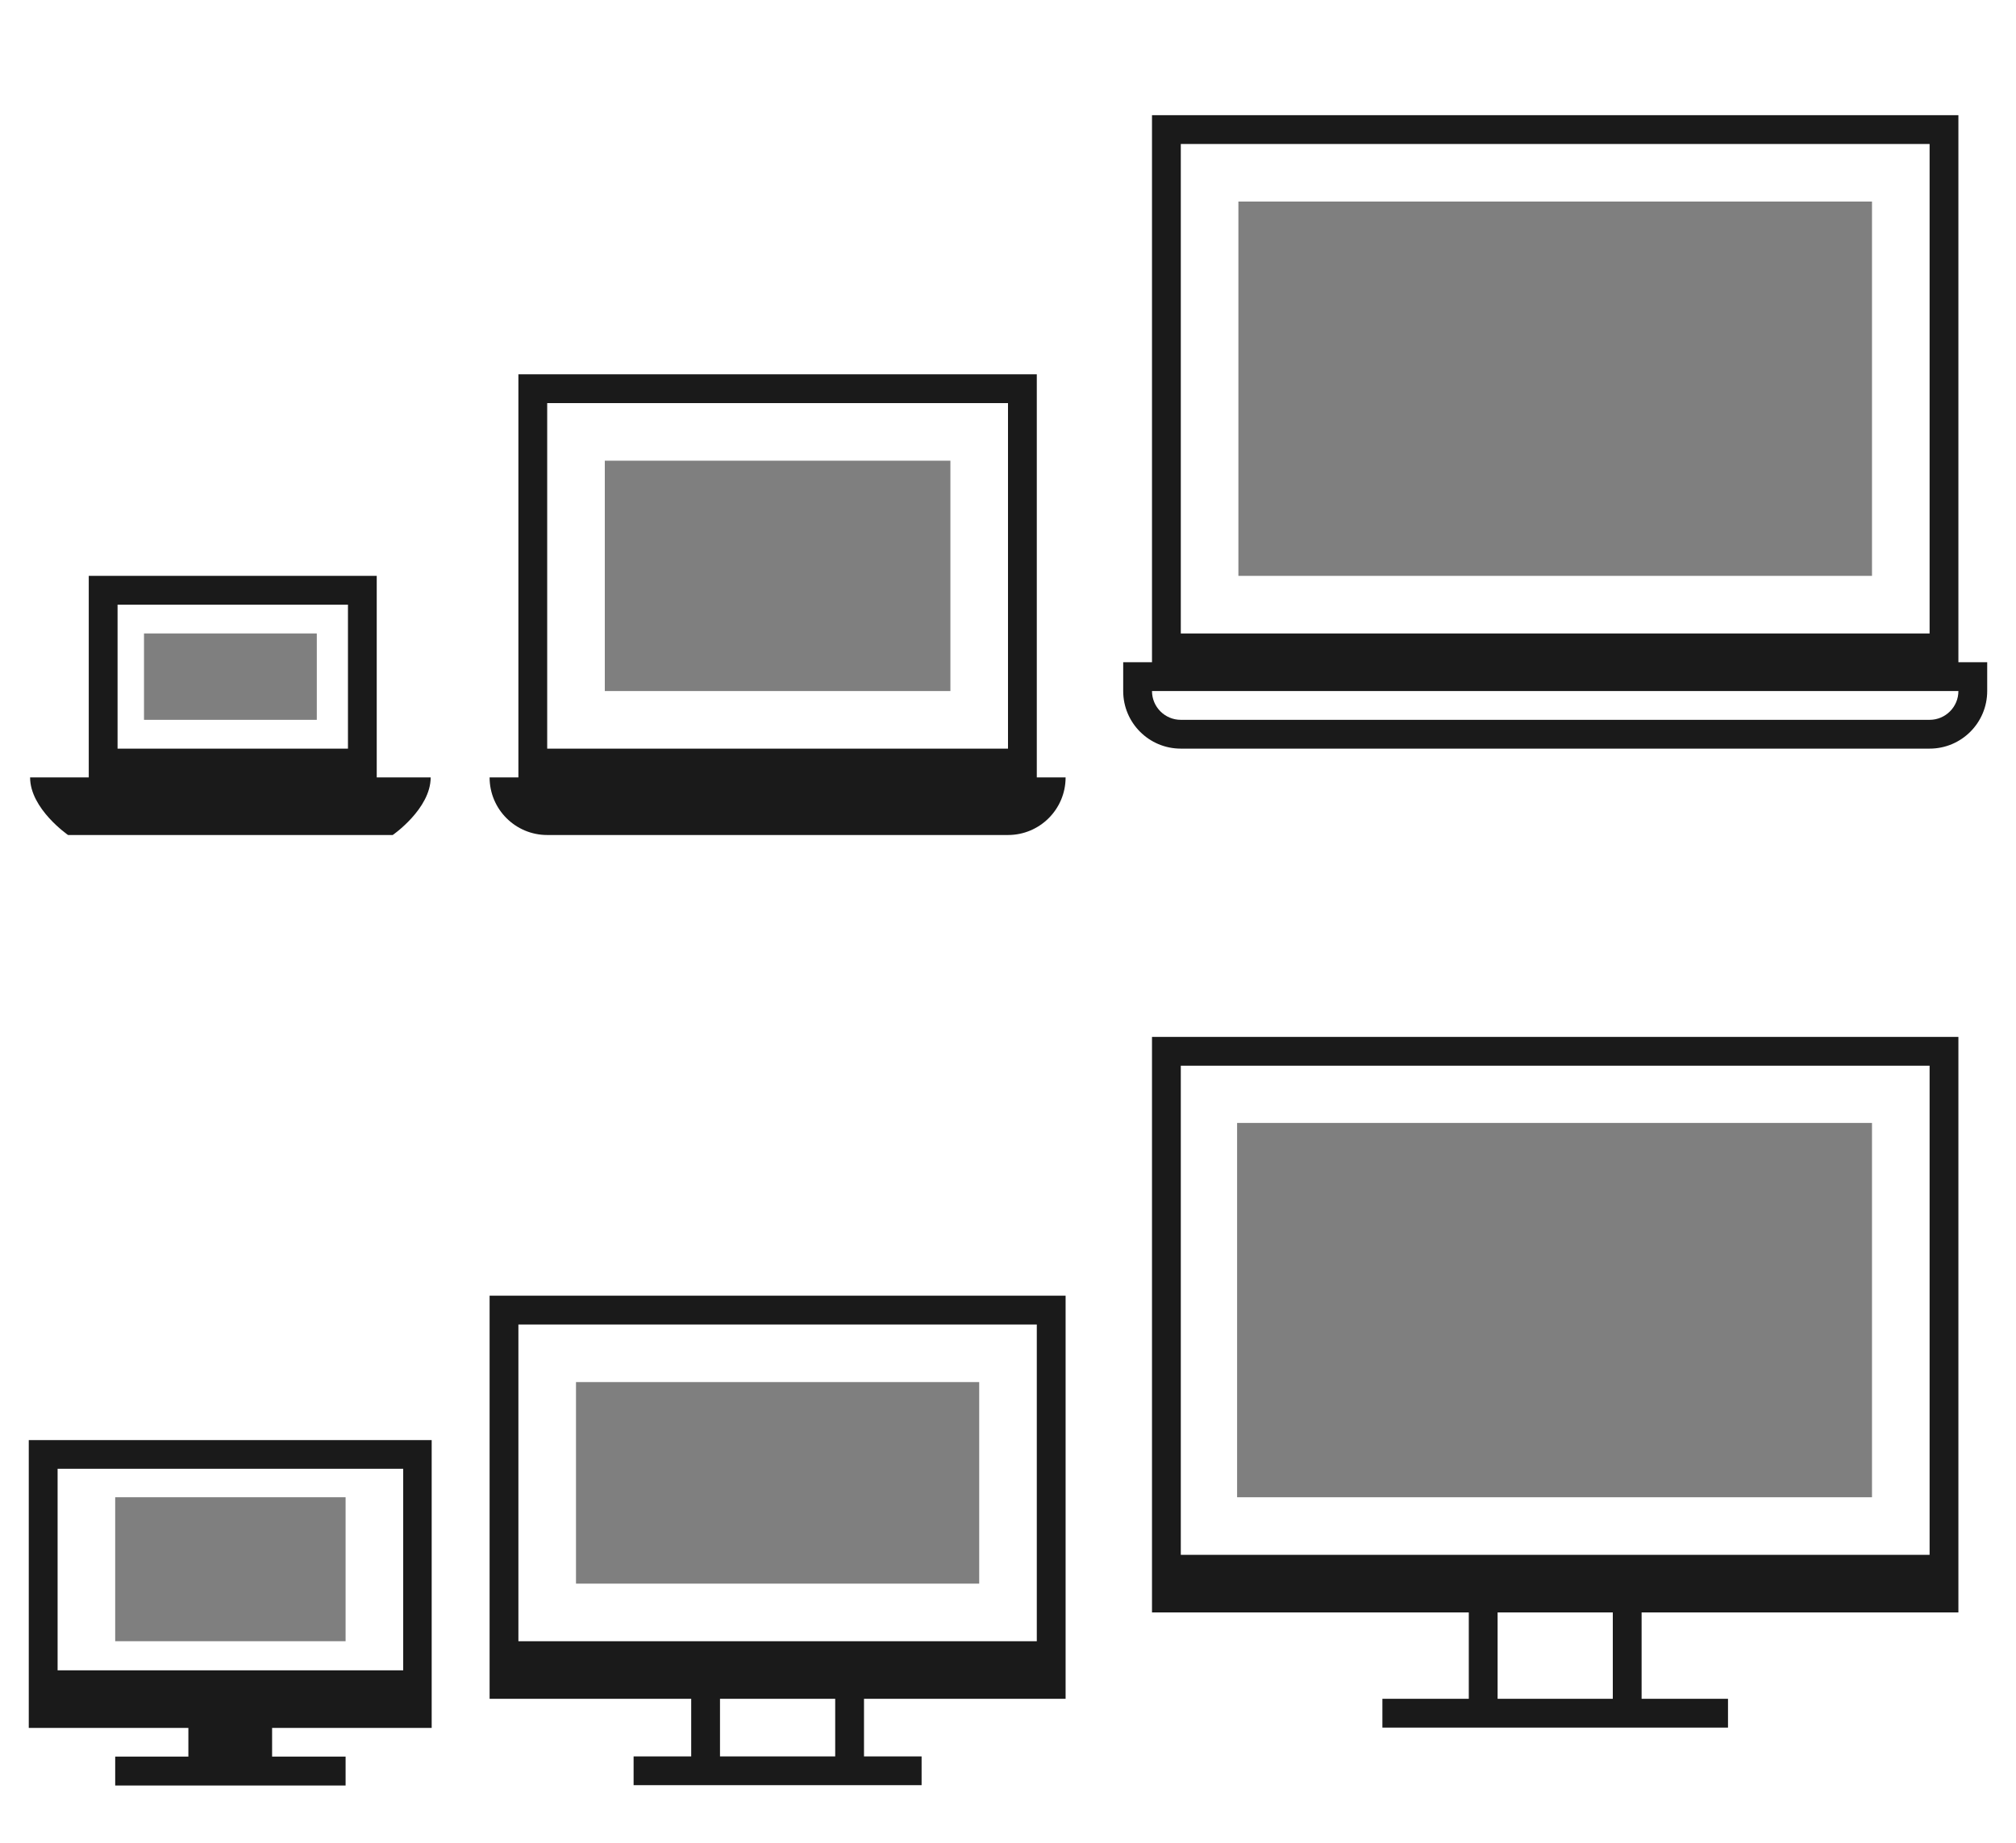
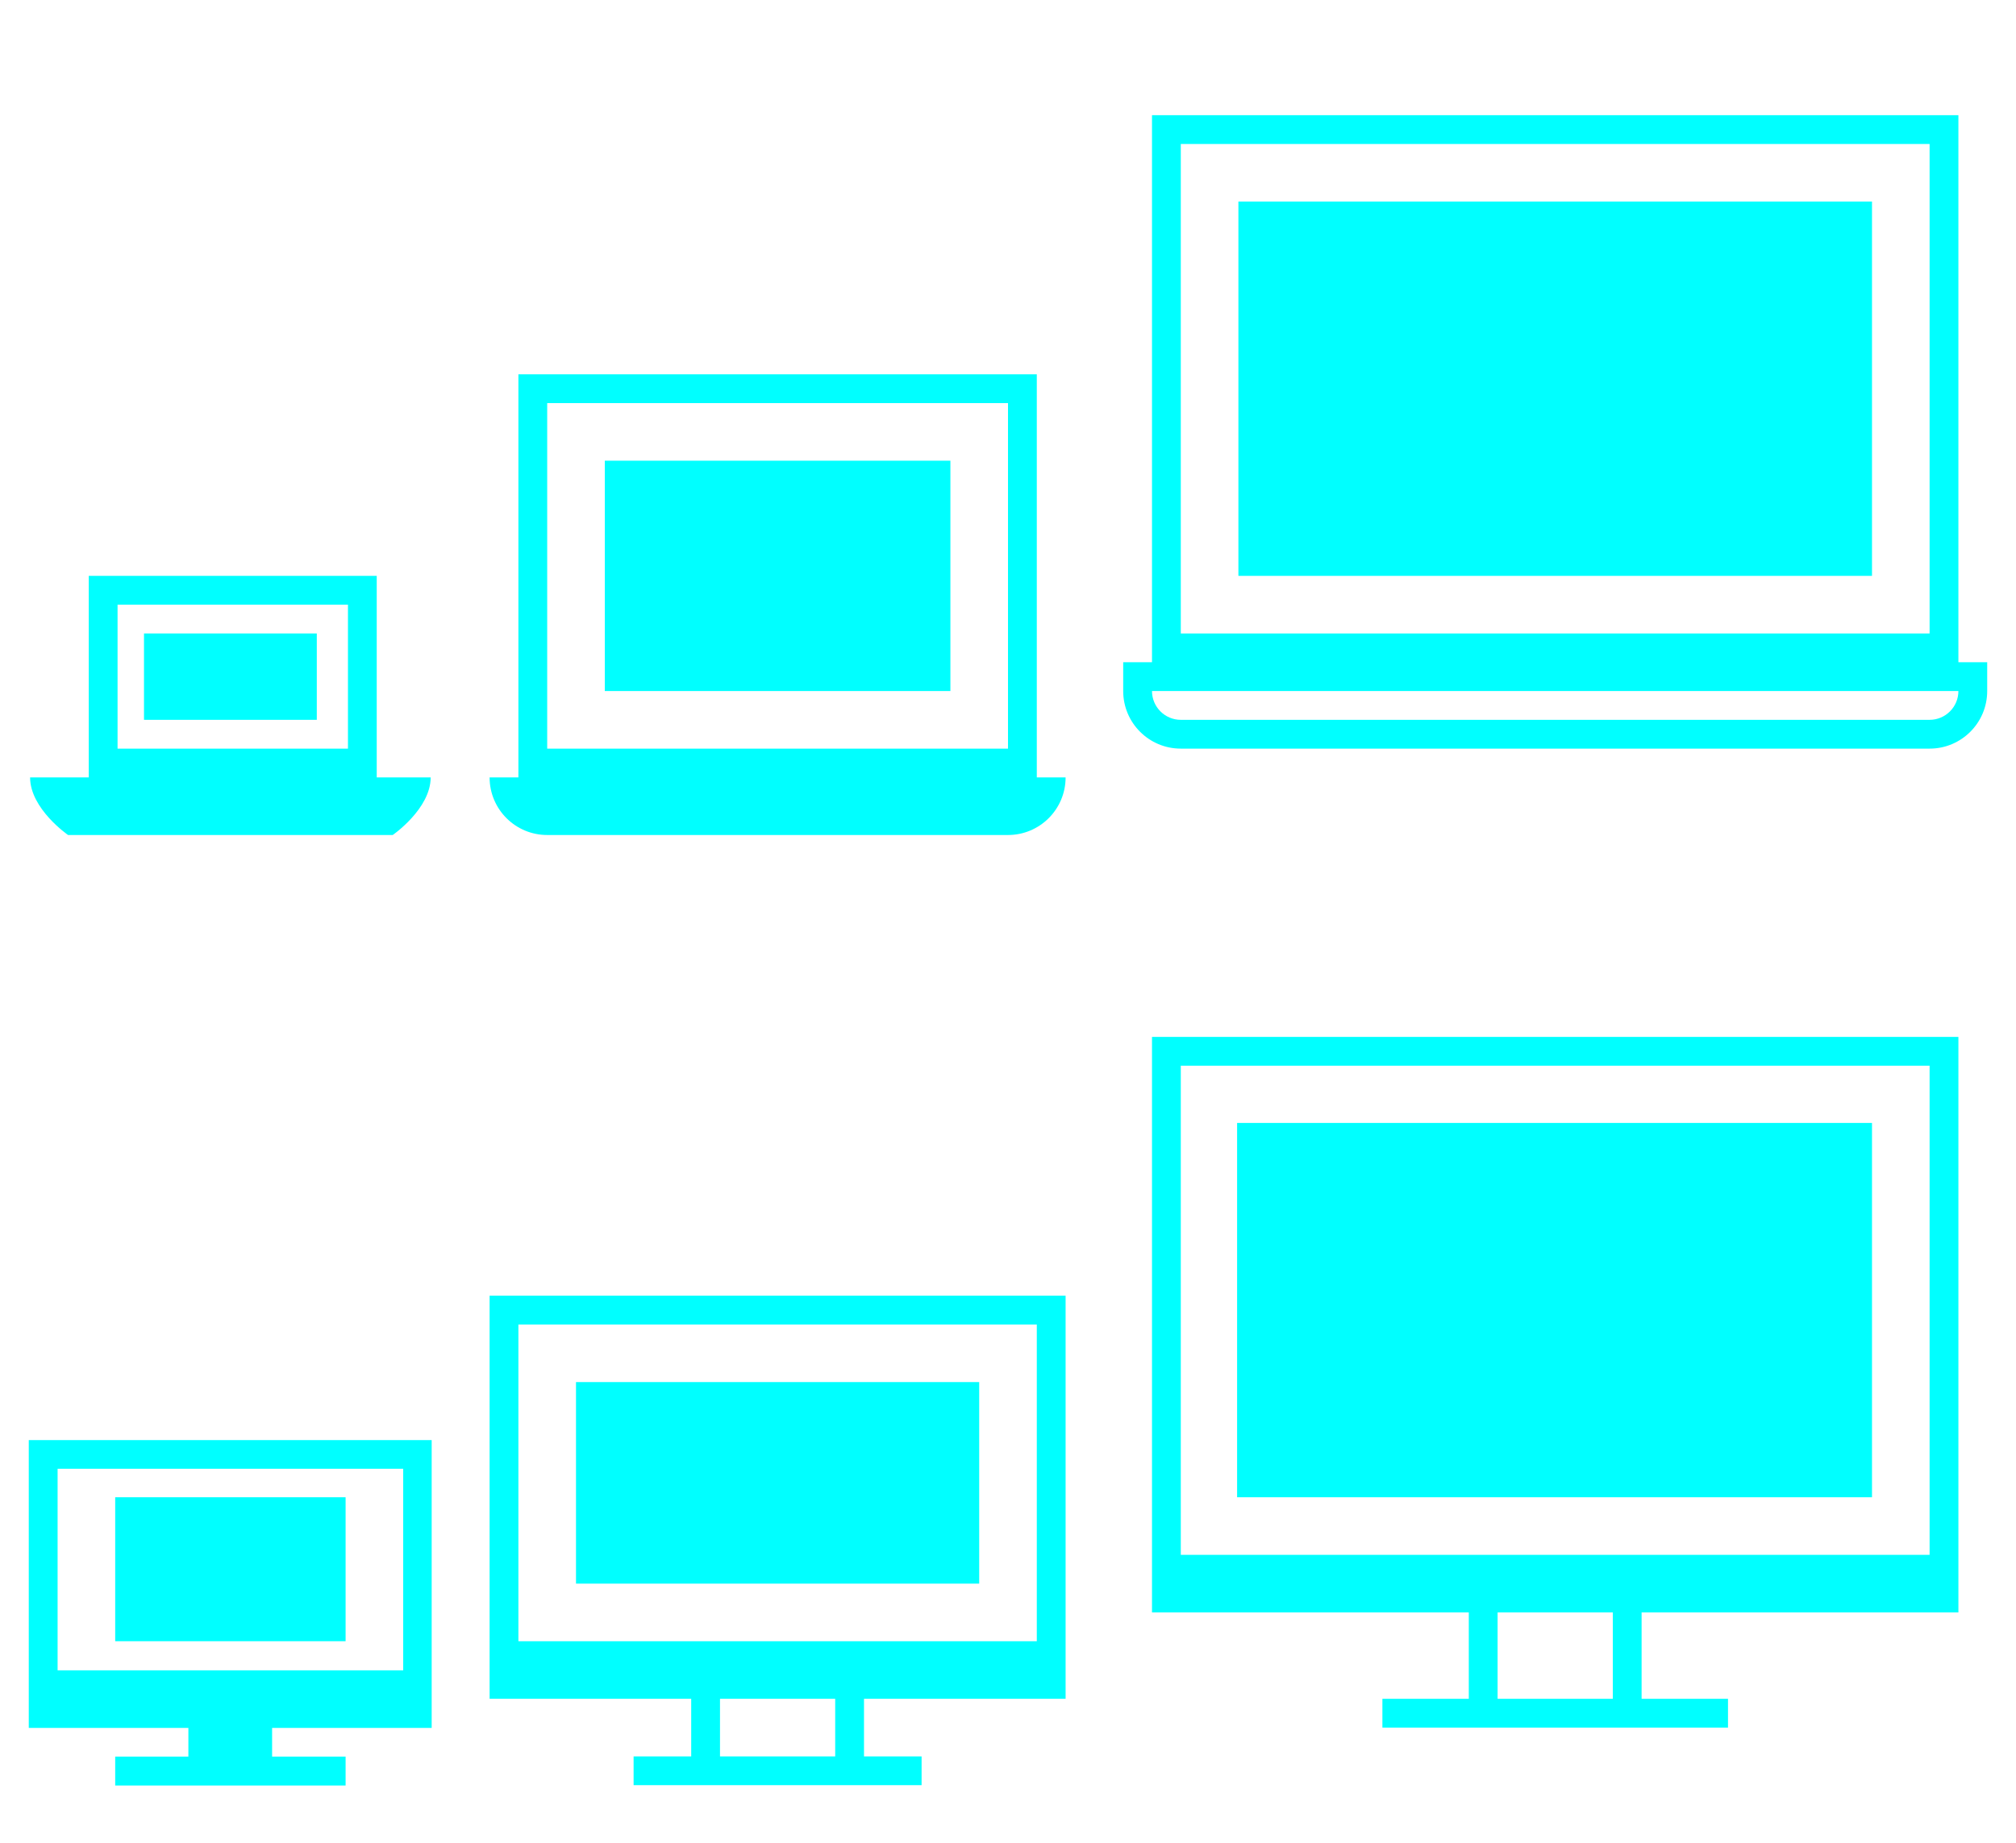
<svg xmlns="http://www.w3.org/2000/svg" id="svg2" width="70" height="64" version="1.0">
  <defs id="defs5">
    <style id="current-color-scheme" type="text/css">
      .ColorScheme-Text {
        color:#1a1a1a;
      }
      .ColorScheme-Highlight {
        color:#7F7F7F;
      }
</style>
  </defs>
-   <g id="22-22-computer">
-     <rect style="opacity:0.01;fill:#00000f;fill-opacity:0.004;stroke:none;stroke-width:0.75" id="rect3074" width="22" height="22" x="16" y="42" />
-     <rect y="48" x="20" height="7" width="14" id="rect878-3" class="ColorScheme-Highlight" style="opacity:1;fill:currentColor;fill-opacity:1;fill-rule:nonzero;stroke:none;stroke-width:0.971;stroke-linejoin:miter;stroke-miterlimit:4;stroke-dasharray:none;stroke-opacity:1" />
-     <path style="fill:currentColor;fill-opacity:1;stroke:none" class="ColorScheme-Text" d="m 17,45 v 14 L 24,59 v 2 l -2,3.7e-5 v 1 h 10 v -1 l -2,-3.7e-5 v -2 l 7,3.7e-5 v -14 z m 1,1 h 18 v 11 h -18 z M 25,59 h 4 v 2 H 25 Z" id="rect7235" />
+   <g id="22-22-computer" style="fill:#00ffff">
+     <rect style="opacity:0.01;fill:#00ffff;fill-opacity:0.004;stroke:none;stroke-width:0.75" id="rect3074" width="22" height="22" x="16" y="42" />
+     <rect y="48" x="20" height="7" width="14" id="rect878-3" class="ColorScheme-Highlight" style="opacity:1;fill:#00ffff;fill-opacity:1;fill-rule:nonzero;stroke:none;stroke-width:0.971;stroke-linejoin:miter;stroke-miterlimit:4;stroke-dasharray:none;stroke-opacity:1" />
+     <path style="fill:#00ffff;fill-opacity:1;stroke:none" class="ColorScheme-Text" d="m 17,45 v 14 L 24,59 v 2 l -2,3.7e-5 v 1 h 10 v -1 l -2,-3.7e-5 v -2 l 7,3.7e-5 v -14 z m 1,1 h 18 v 11 h -18 z M 25,59 h 4 v 2 H 25 Z" id="rect7235" />
  </g>
-   <g id="computer">
-     <rect y="32" x="38" height="32" width="32" id="rect3018" style="opacity:0.01;fill:#00000f;fill-opacity:0.004;stroke:none;stroke-width:1.091" />
-     <rect y="39" x="42.955" height="13" width="22.045" id="rect878" class="ColorScheme-Highlight" style="opacity:1;fill:currentColor;fill-opacity:1;fill-rule:nonzero;stroke:none;stroke-width:1.66;stroke-linejoin:miter;stroke-miterlimit:4;stroke-dasharray:none;stroke-opacity:1" />
-     <path style="fill:currentColor;fill-opacity:1;stroke:none" d="m 40,36.012 v 19.988 h 11 v 3 h -3 v 1 h 12 v -1 h -3 v -3 h 11 V 36.012 Z m 1,1 h 26 L 67,54 H 41 Z m 11,18.988 h 4 v 3 h -4 z" id="path3020" class="ColorScheme-Text" />
+   <g id="computer" style="fill:#00ffff">
+     <rect y="32" x="38" height="32" width="32" id="rect3018" style="opacity:0.01;fill:#00ffff;fill-opacity:0.004;stroke:none;stroke-width:1.091" />
+     <rect y="39" x="42.955" height="13" width="22.045" id="rect878" class="ColorScheme-Highlight" style="opacity:1;fill:#00ffff;fill-opacity:1;fill-rule:nonzero;stroke:none;stroke-width:1.66;stroke-linejoin:miter;stroke-miterlimit:4;stroke-dasharray:none;stroke-opacity:1" />
+     <path style="fill:#00ffff;fill-opacity:1;stroke:none" d="m 40,36.012 v 19.988 h 11 v 3 h -3 v 1 h 12 v -1 h -3 v -3 h 11 V 36.012 Z m 1,1 h 26 L 67,54 H 41 Z m 11,18.988 h 4 v 3 h -4 z" id="path3020" class="ColorScheme-Text" />
  </g>
-   <g id="16-16-computer-laptop">
-     <rect style="opacity:0.01;fill:#31363b;fill-opacity:0.004;stroke:none;stroke-width:0.545" id="rect3042" width="16" height="16" x="-1.4410018e-06" y="16" />
-     <rect y="22" x="5" height="3" width="6" id="rect878-3-7" class="ColorScheme-Highlight" style="opacity:1;fill:currentColor;fill-opacity:1;fill-rule:nonzero;stroke:none;stroke-width:0.416;stroke-linejoin:miter;stroke-miterlimit:4;stroke-dasharray:none;stroke-opacity:1" />
-     <path class="ColorScheme-Text" id="path3044" d="m 3.082,20 v 7 H 1.045 c 0,1.091 1.318,2 1.318,2 h 11.273 c 0,0 1.318,-0.909 1.318,-2 h -1.873 v -7 z m 1,1 H 12.082 v 5 H 4.082 Z" style="fill:currentColor;fill-opacity:1;stroke:none;stroke-width:0.545" />
+   <g id="16-16-computer-laptop" style="fill:#00ffff">
+     <rect style="opacity:0.01;fill:#00ffff;fill-opacity:0.004;stroke:none;stroke-width:0.545" id="rect3042" width="16" height="16" x="-1.4410018e-06" y="16" />
+     <rect y="22" x="5" height="3" width="6" id="rect878-3-7" class="ColorScheme-Highlight" style="opacity:1;fill:#00ffff;fill-opacity:1;fill-rule:nonzero;stroke:none;stroke-width:0.416;stroke-linejoin:miter;stroke-miterlimit:4;stroke-dasharray:none;stroke-opacity:1" />
+     <path class="ColorScheme-Text" id="path3044" d="m 3.082,20 v 7 H 1.045 c 0,1.091 1.318,2 1.318,2 h 11.273 c 0,0 1.318,-0.909 1.318,-2 h -1.873 v -7 z m 1,1 H 12.082 v 5 H 4.082 Z" style="fill:#00ffff;fill-opacity:1;stroke:none;stroke-width:0.545" />
  </g>
-   <g id="16-16-computer">
-     <rect style="opacity:0.01;fill:#00000f;fill-opacity:0.004;stroke:none;stroke-width:0.545" id="rect3034" width="15.989" height="15.989" x="-1.2044092e-06" y="48.011" />
-     <path id="path3036" style="fill:currentColor;fill-opacity:1;stroke:none;stroke-width:0.545" d="m 4,61.007 h 8 v 1.004 H 4 Z m 2.541,-0.996 h 2.907 v 0.996 H 6.541 Z M 0.999,50.015 v 9.996 H 14.989 v -9.996 z m 1.001,0.996 12,6e-6 V 58.011 H 2 Z" class="ColorScheme-Text" />
-     <rect y="52" x="4" height="5" width="8" id="rect878-3-6" class="ColorScheme-Highlight" style="opacity:1;fill:currentColor;fill-opacity:1;fill-rule:nonzero;stroke:none;stroke-width:0.62;stroke-linejoin:miter;stroke-miterlimit:4;stroke-dasharray:none;stroke-opacity:1" />
+   <g id="16-16-computer" style="fill:#00ffff">
+     <rect style="opacity:0.01;fill:#00ffff;fill-opacity:0.004;stroke:none;stroke-width:0.545" id="rect3034" width="15.989" height="15.989" x="-1.2044092e-06" y="48.011" />
+     <path id="path3036" style="fill:#00ffff;fill-opacity:1;stroke:none;stroke-width:0.545" d="m 4,61.007 h 8 v 1.004 H 4 Z m 2.541,-0.996 h 2.907 v 0.996 H 6.541 Z M 0.999,50.015 v 9.996 H 14.989 v -9.996 z m 1.001,0.996 12,6e-6 V 58.011 H 2 Z" class="ColorScheme-Text" />
+     <rect y="52" x="4" height="5" width="8" id="rect878-3-6" class="ColorScheme-Highlight" style="opacity:1;fill:#00ffff;fill-opacity:1;fill-rule:nonzero;stroke:none;stroke-width:0.62;stroke-linejoin:miter;stroke-miterlimit:4;stroke-dasharray:none;stroke-opacity:1" />
  </g>
-   <g id="22-22-computer-laptop">
-     <rect style="opacity:0.01;fill:#31363b;fill-opacity:0.004;stroke:none;stroke-width:0.75" id="rect7292" width="22" height="22" x="16" y="10" />
-     <path style="fill:currentColor;fill-opacity:1;stroke:none" class="ColorScheme-Text" d="m 18,13 v 14 h -1 a 2,2 0 0 0 2,2 h 16 a 2,2 0 0 0 2,-2 h -1 v -14 z m 1,1 h 16 v 12 H 19 Z" id="rect7296" />
-     <rect y="16" x="21" height="8" width="12" id="rect932" class="ColorScheme-Highlight" style="opacity:1;fill:currentColor;fill-opacity:1;fill-rule:nonzero;stroke:none;stroke-width:1.732;stroke-linejoin:miter;stroke-miterlimit:4;stroke-dasharray:none;stroke-opacity:1" />
+   <g id="22-22-computer-laptop" style="fill:#00ffff">
+     <rect style="opacity:0.01;fill:#00ffff;fill-opacity:0.004;stroke:none;stroke-width:0.75" id="rect7292" width="22" height="22" x="16" y="10" />
+     <path style="fill:#00ffff;fill-opacity:1;stroke:none" class="ColorScheme-Text" d="m 18,13 v 14 h -1 a 2,2 0 0 0 2,2 h 16 a 2,2 0 0 0 2,-2 h -1 v -14 z m 1,1 h 16 v 12 H 19 Z" id="rect7296" />
+     <rect y="16" x="21" height="8" width="12" id="rect932" class="ColorScheme-Highlight" style="opacity:1;fill:#00ffff;fill-opacity:1;fill-rule:nonzero;stroke:none;stroke-width:1.732;stroke-linejoin:miter;stroke-miterlimit:4;stroke-dasharray:none;stroke-opacity:1" />
  </g>
-   <g id="computer-laptop">
-     <rect y="3.6542602e-05" x="38" height="32" width="32" id="rect3026" style="opacity:0.01;fill:#31363b;fill-opacity:0.004;stroke:none;stroke-width:1.091" />
-     <path style="fill:currentColor;fill-opacity:1;stroke:none" class="ColorScheme-Text" d="M 40,4 40,23 h -1 l 4e-6,1 c 4e-6,1.105 0.895,2 2,2 h 26 c 1.105,0 2,-0.895 2,-2 v -1 L 68,23 l 4e-6,-19 z m 1,1 h 26 V 22 h -26 z m -1,19 h 28 c 0,0.552 -0.448,1 -1,1 h -26 c -0.552,0 -1,-0.448 -1,-1 z" id="path3028" />
-     <rect y="7" x="43" height="13" width="22" id="rect934" class="ColorScheme-Highlight" style="opacity:1;fill:currentColor;fill-opacity:1;fill-rule:nonzero;stroke:none;stroke-width:2.345;stroke-linejoin:miter;stroke-miterlimit:4;stroke-dasharray:none;stroke-opacity:1" />
+   <g id="computer-laptop" style="fill:#00ffff">
+     <rect y="3.6542602e-05" x="38" height="32" width="32" id="rect3026" style="opacity:0.01;fill:#00ffff;fill-opacity:0.004;stroke:none;stroke-width:1.091" />
+     <path style="fill:#00ffff;fill-opacity:1;stroke:none" class="ColorScheme-Text" d="M 40,4 40,23 h -1 l 4e-6,1 c 4e-6,1.105 0.895,2 2,2 h 26 c 1.105,0 2,-0.895 2,-2 v -1 L 68,23 l 4e-6,-19 z m 1,1 h 26 V 22 h -26 z m -1,19 h 28 c 0,0.552 -0.448,1 -1,1 h -26 c -0.552,0 -1,-0.448 -1,-1 z" id="path3028" />
+     <rect y="7" x="43" height="13" width="22" id="rect934" class="ColorScheme-Highlight" style="opacity:1;fill:#00ffff;fill-opacity:1;fill-rule:nonzero;stroke:none;stroke-width:2.345;stroke-linejoin:miter;stroke-miterlimit:4;stroke-dasharray:none;stroke-opacity:1" />
  </g>
</svg>
